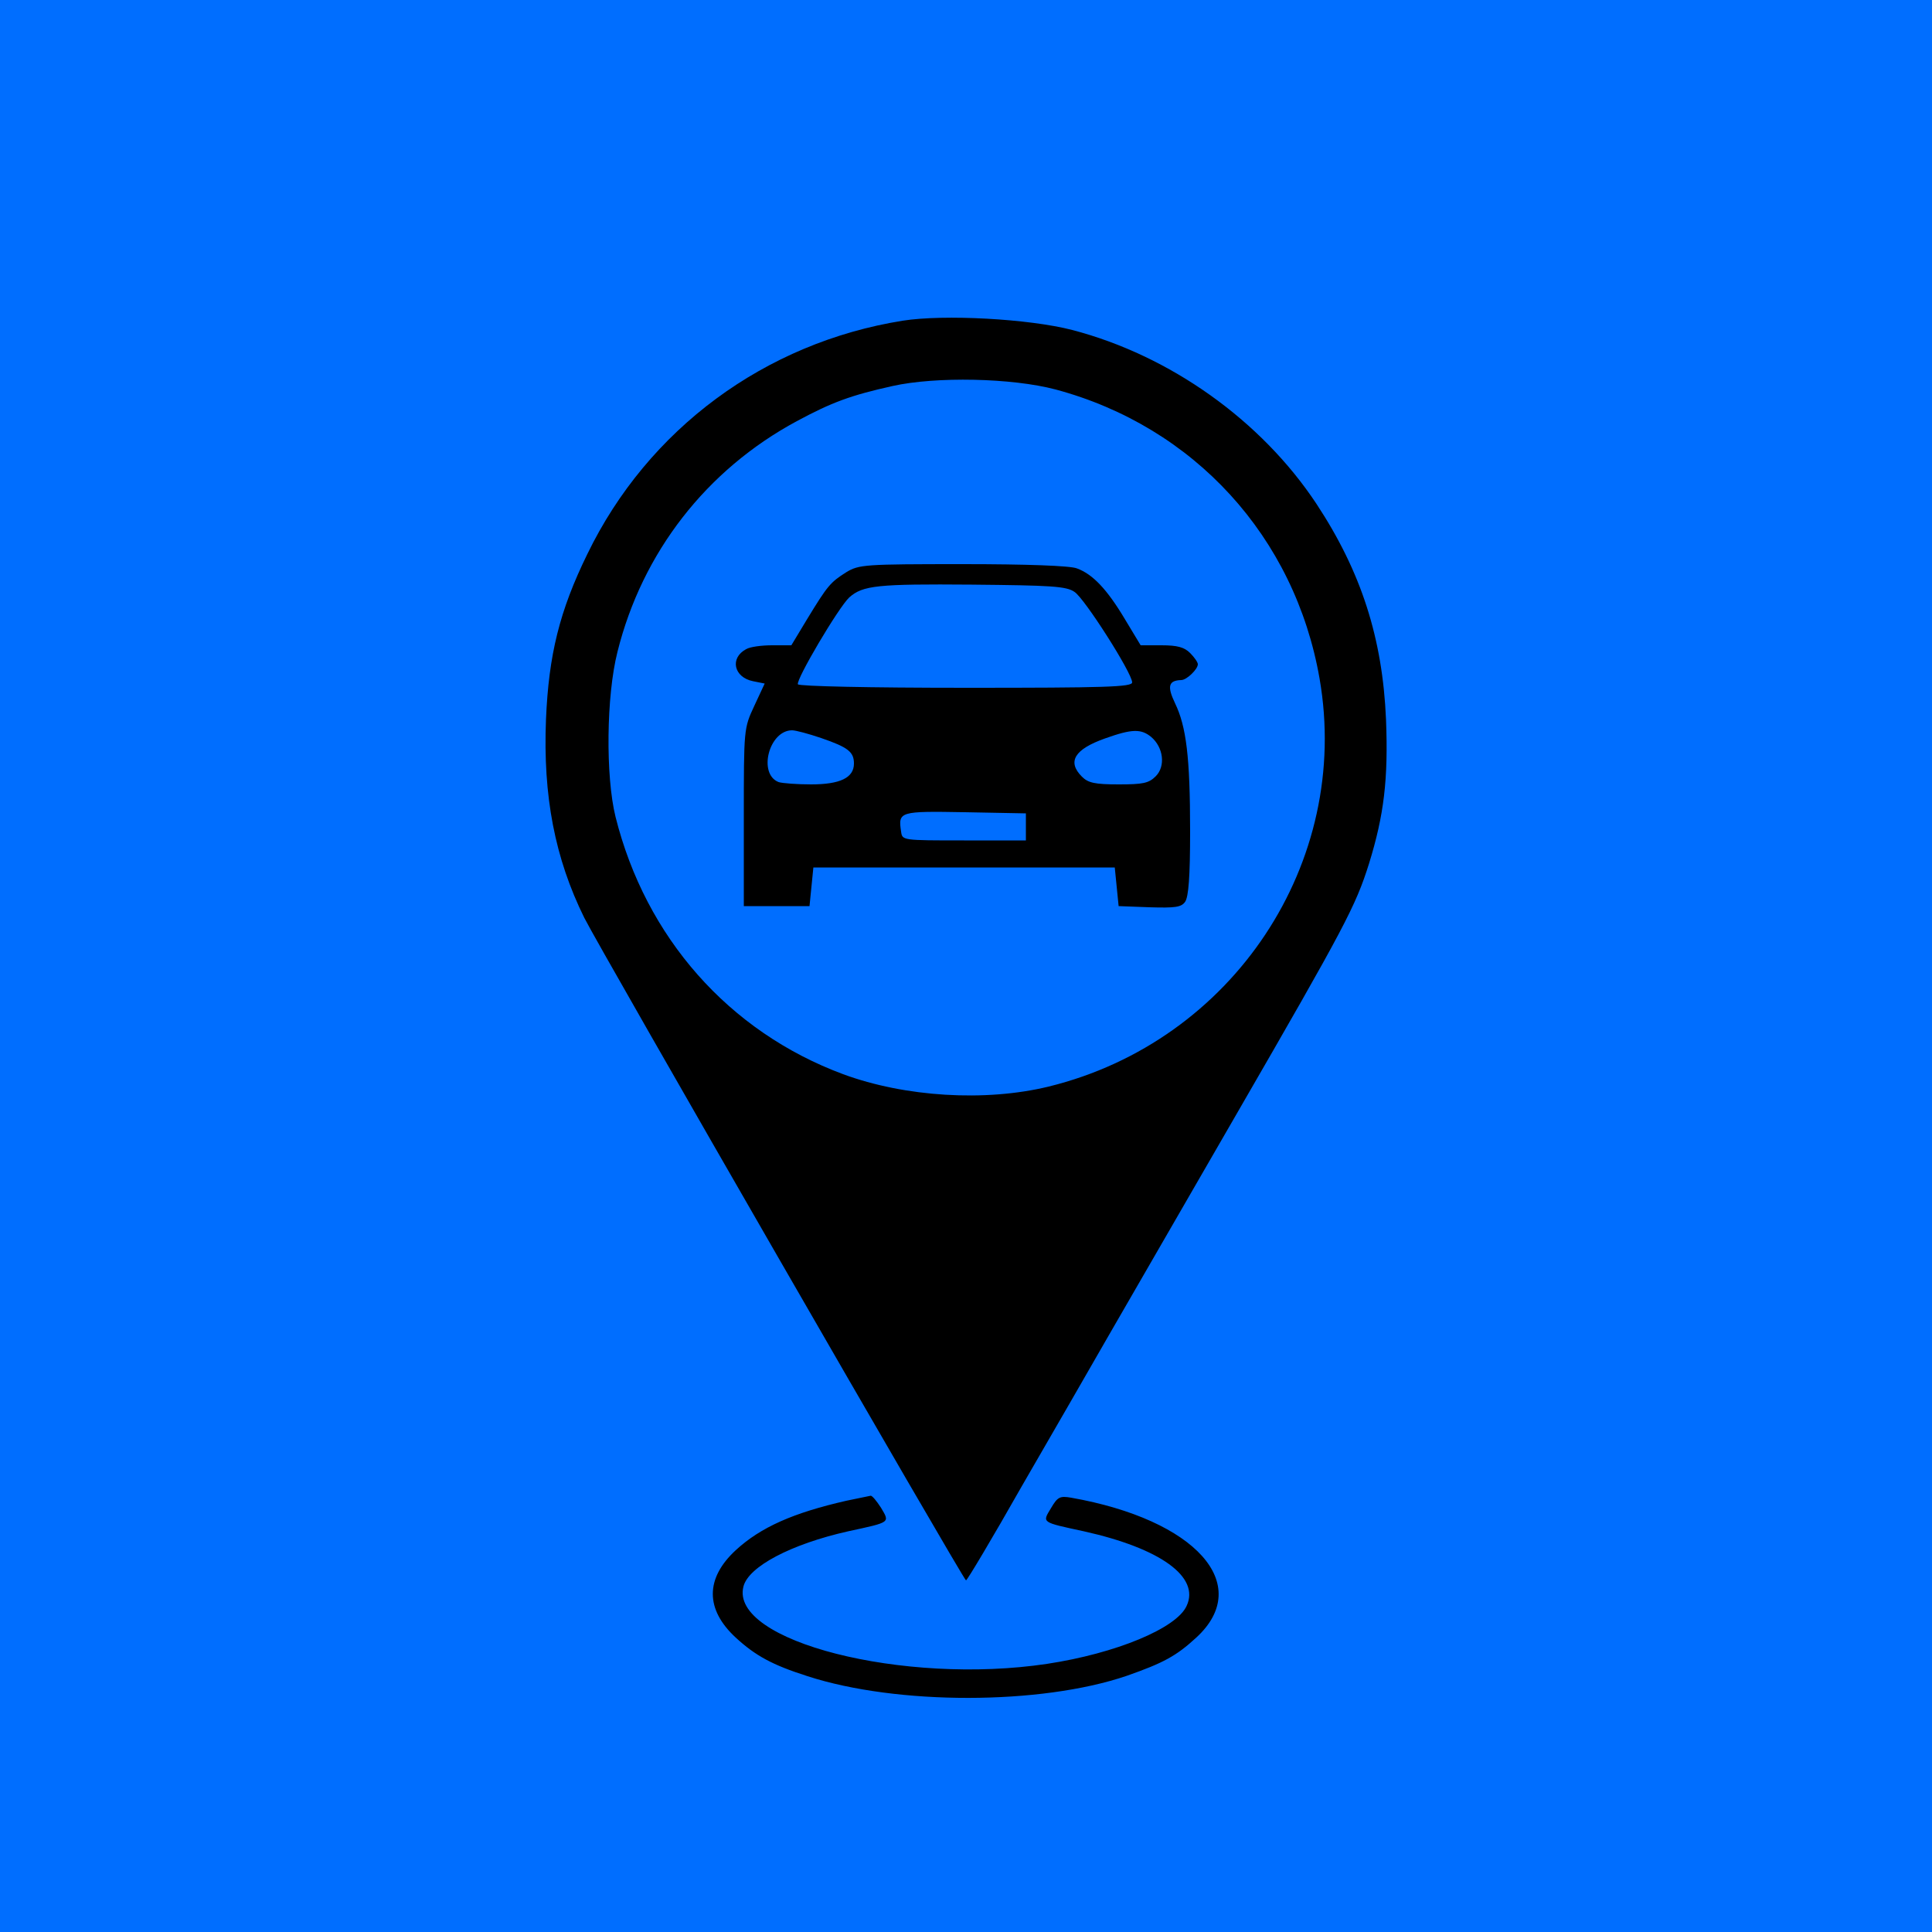
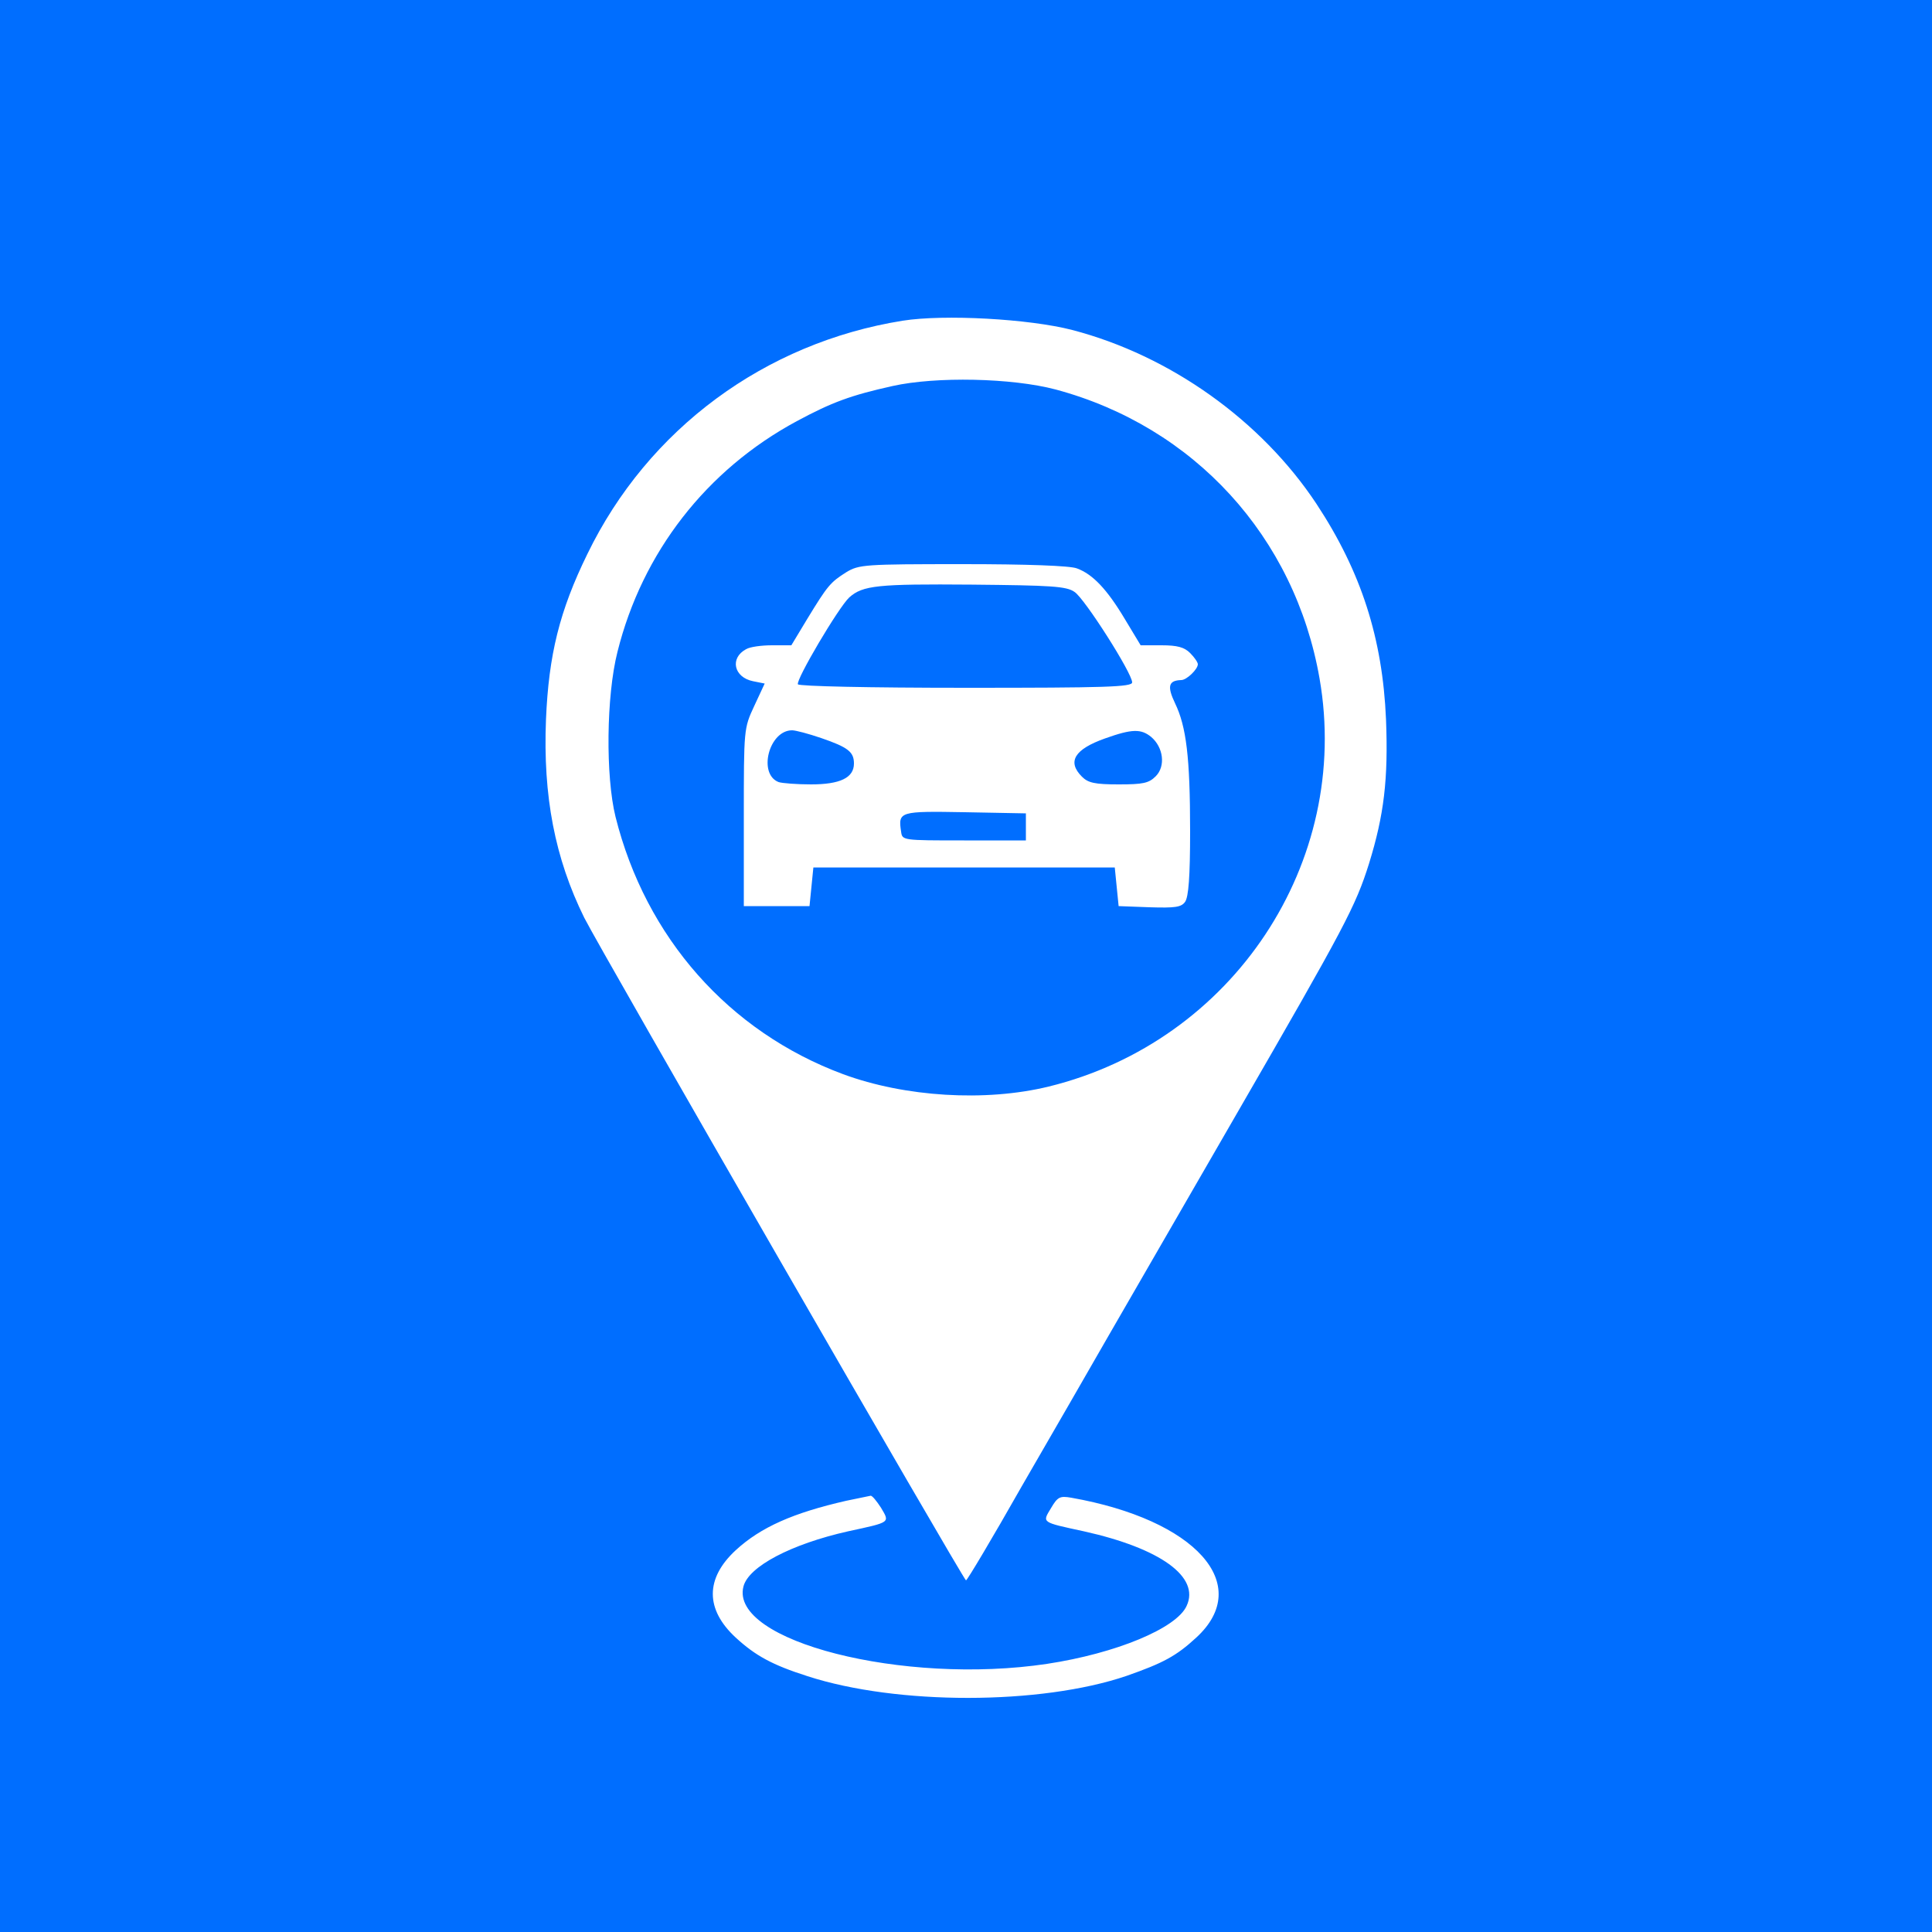
<svg xmlns="http://www.w3.org/2000/svg" version="1.0" width="500pt" height="500pt" viewBox="0 0 500 500" preserveAspectRatio="xMidYMid meet">
  <rect x="0" y="0" width="100%" height="100%" fill="#006eff" />
-   <g transform="translate(0,500) scale(0.1,-0.1)" fill="#000000" stroke="none">
+   <g transform="translate(0,500) scale(0.1,-0.1)" fill="#ffffff" stroke="none">
    <path d="M2336 4170 c-356 -57 -659 -280 -816 -604 -72 -147 -100 -261 -107 -428 -8 -198 23 -359 99 -513 40 -80 982 -1715 988 -1715 3 0 68 109 144 243 77 133 179 310 226 392 48 83 197 341 332 575 279 483 306 534 341 645 39 126 50 219 44 373 -9 210 -64 382 -180 558 -143 216 -379 384 -632 450 -112 29 -332 41 -439 24z m396 -178 c358 -96 619 -381 683 -748 83 -476 -224 -939 -701 -1056 -164 -40 -372 -27 -532 32 -296 110 -511 354 -589 666 -26 105 -24 313 5 427 64 257 230 471 464 597 91 49 140 67 248 91 112 25 309 21 422 -9z" />
    <path d="M2190 3519 c-41 -26 -48 -34 -101 -121 l-41 -68 -50 0 c-27 0 -57 -4 -67 -10 -43 -23 -32 -73 18 -83 l30 -6 -27 -58 c-27 -58 -27 -59 -27 -288 l0 -230 85 0 85 0 5 50 5 50 390 0 390 0 5 -50 5 -50 80 -3 c66 -2 82 0 92 14 9 13 13 65 13 183 0 192 -10 271 -39 331 -21 44 -17 59 16 60 14 0 43 28 43 41 0 5 -9 18 -20 29 -15 15 -33 20 -74 20 l-54 0 -41 68 c-46 77 -83 116 -124 131 -17 7 -131 11 -295 11 -255 0 -269 -1 -302 -21z m591 -51 c26 -17 149 -210 149 -234 0 -12 -70 -14 -429 -14 -254 0 -432 4 -436 9 -6 11 105 199 133 225 35 31 73 35 317 33 205 -2 245 -4 266 -19z m-656 -378 c70 -24 85 -36 85 -66 0 -37 -36 -54 -111 -54 -37 0 -75 3 -84 6 -54 21 -25 134 35 134 9 0 43 -9 75 -20z m854 3 c32 -27 38 -76 12 -102 -18 -18 -33 -21 -96 -21 -62 0 -79 4 -95 20 -39 39 -19 71 60 99 70 25 93 25 119 4z m-324 -233 l0 -35 -160 0 c-160 0 -160 0 -163 23 -8 52 -4 53 165 50 l158 -3 0 -35z" />
    <path d="M2190 1116 c-136 -31 -221 -68 -286 -128 -79 -73 -79 -153 0 -226 51 -47 95 -71 186 -100 231 -75 603 -75 826 1 94 33 128 51 180 99 149 137 -1 305 -324 362 -29 5 -35 2 -52 -27 -23 -38 -26 -36 85 -60 198 -44 301 -118 266 -193 -26 -58 -183 -123 -361 -150 -372 -56 -822 59 -786 200 13 52 124 110 271 143 111 24 108 22 85 61 -11 17 -23 32 -27 31 -5 -1 -33 -7 -63 -13z" />
  </g>
</svg>
